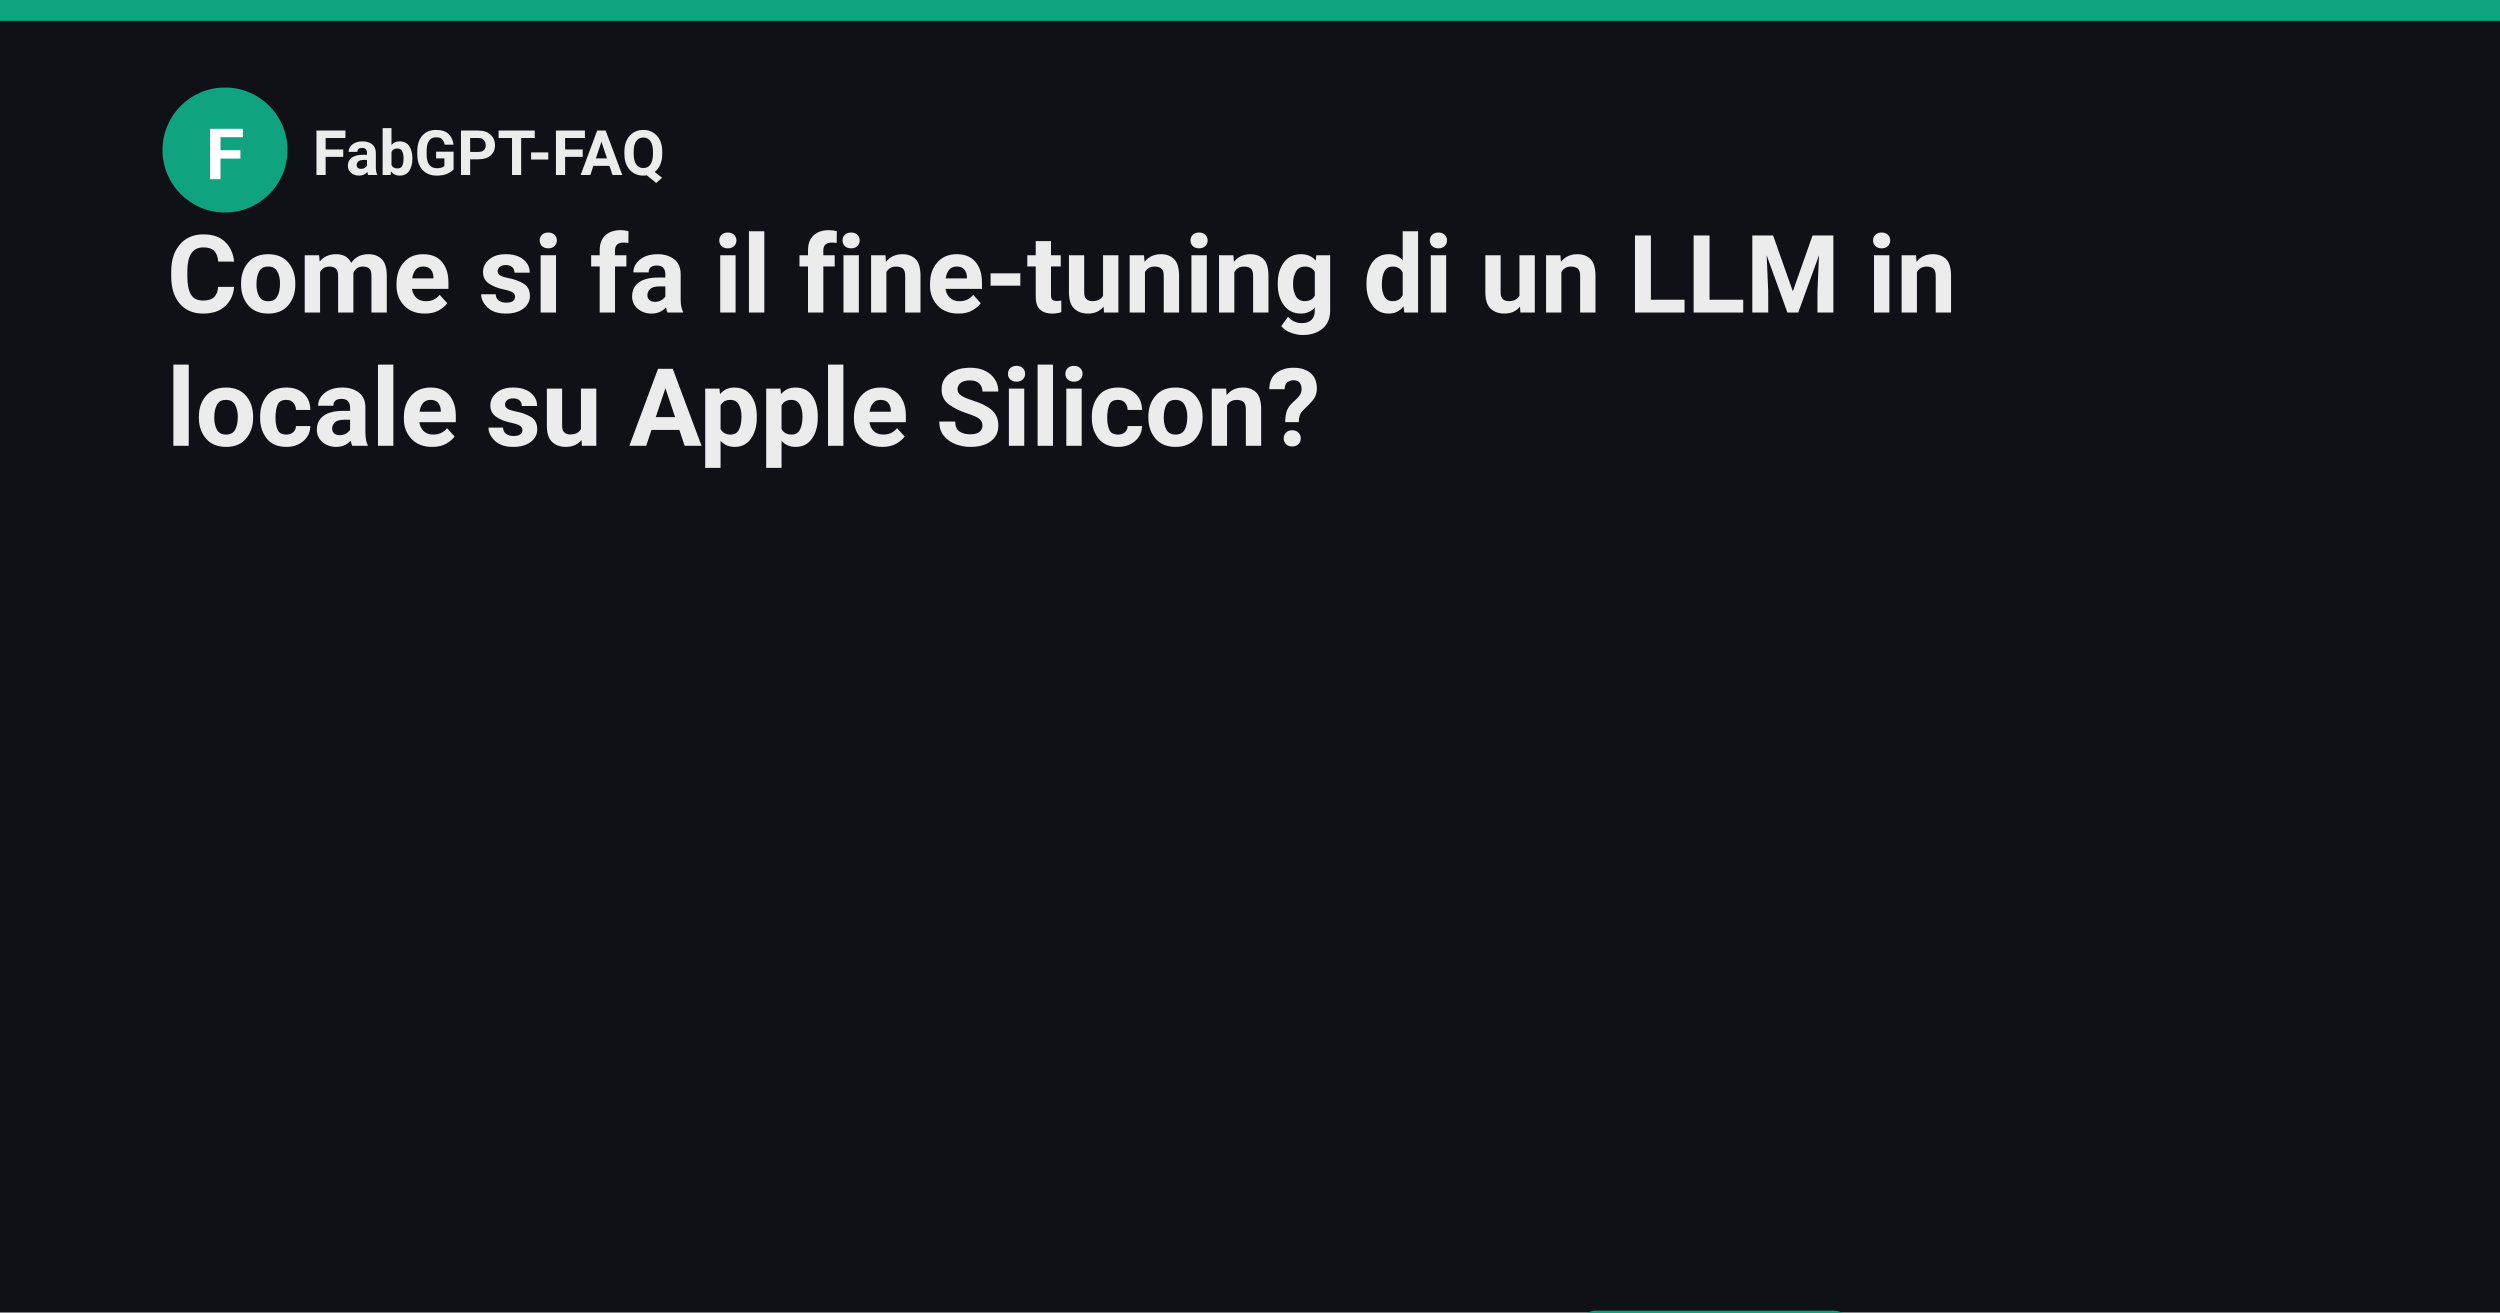
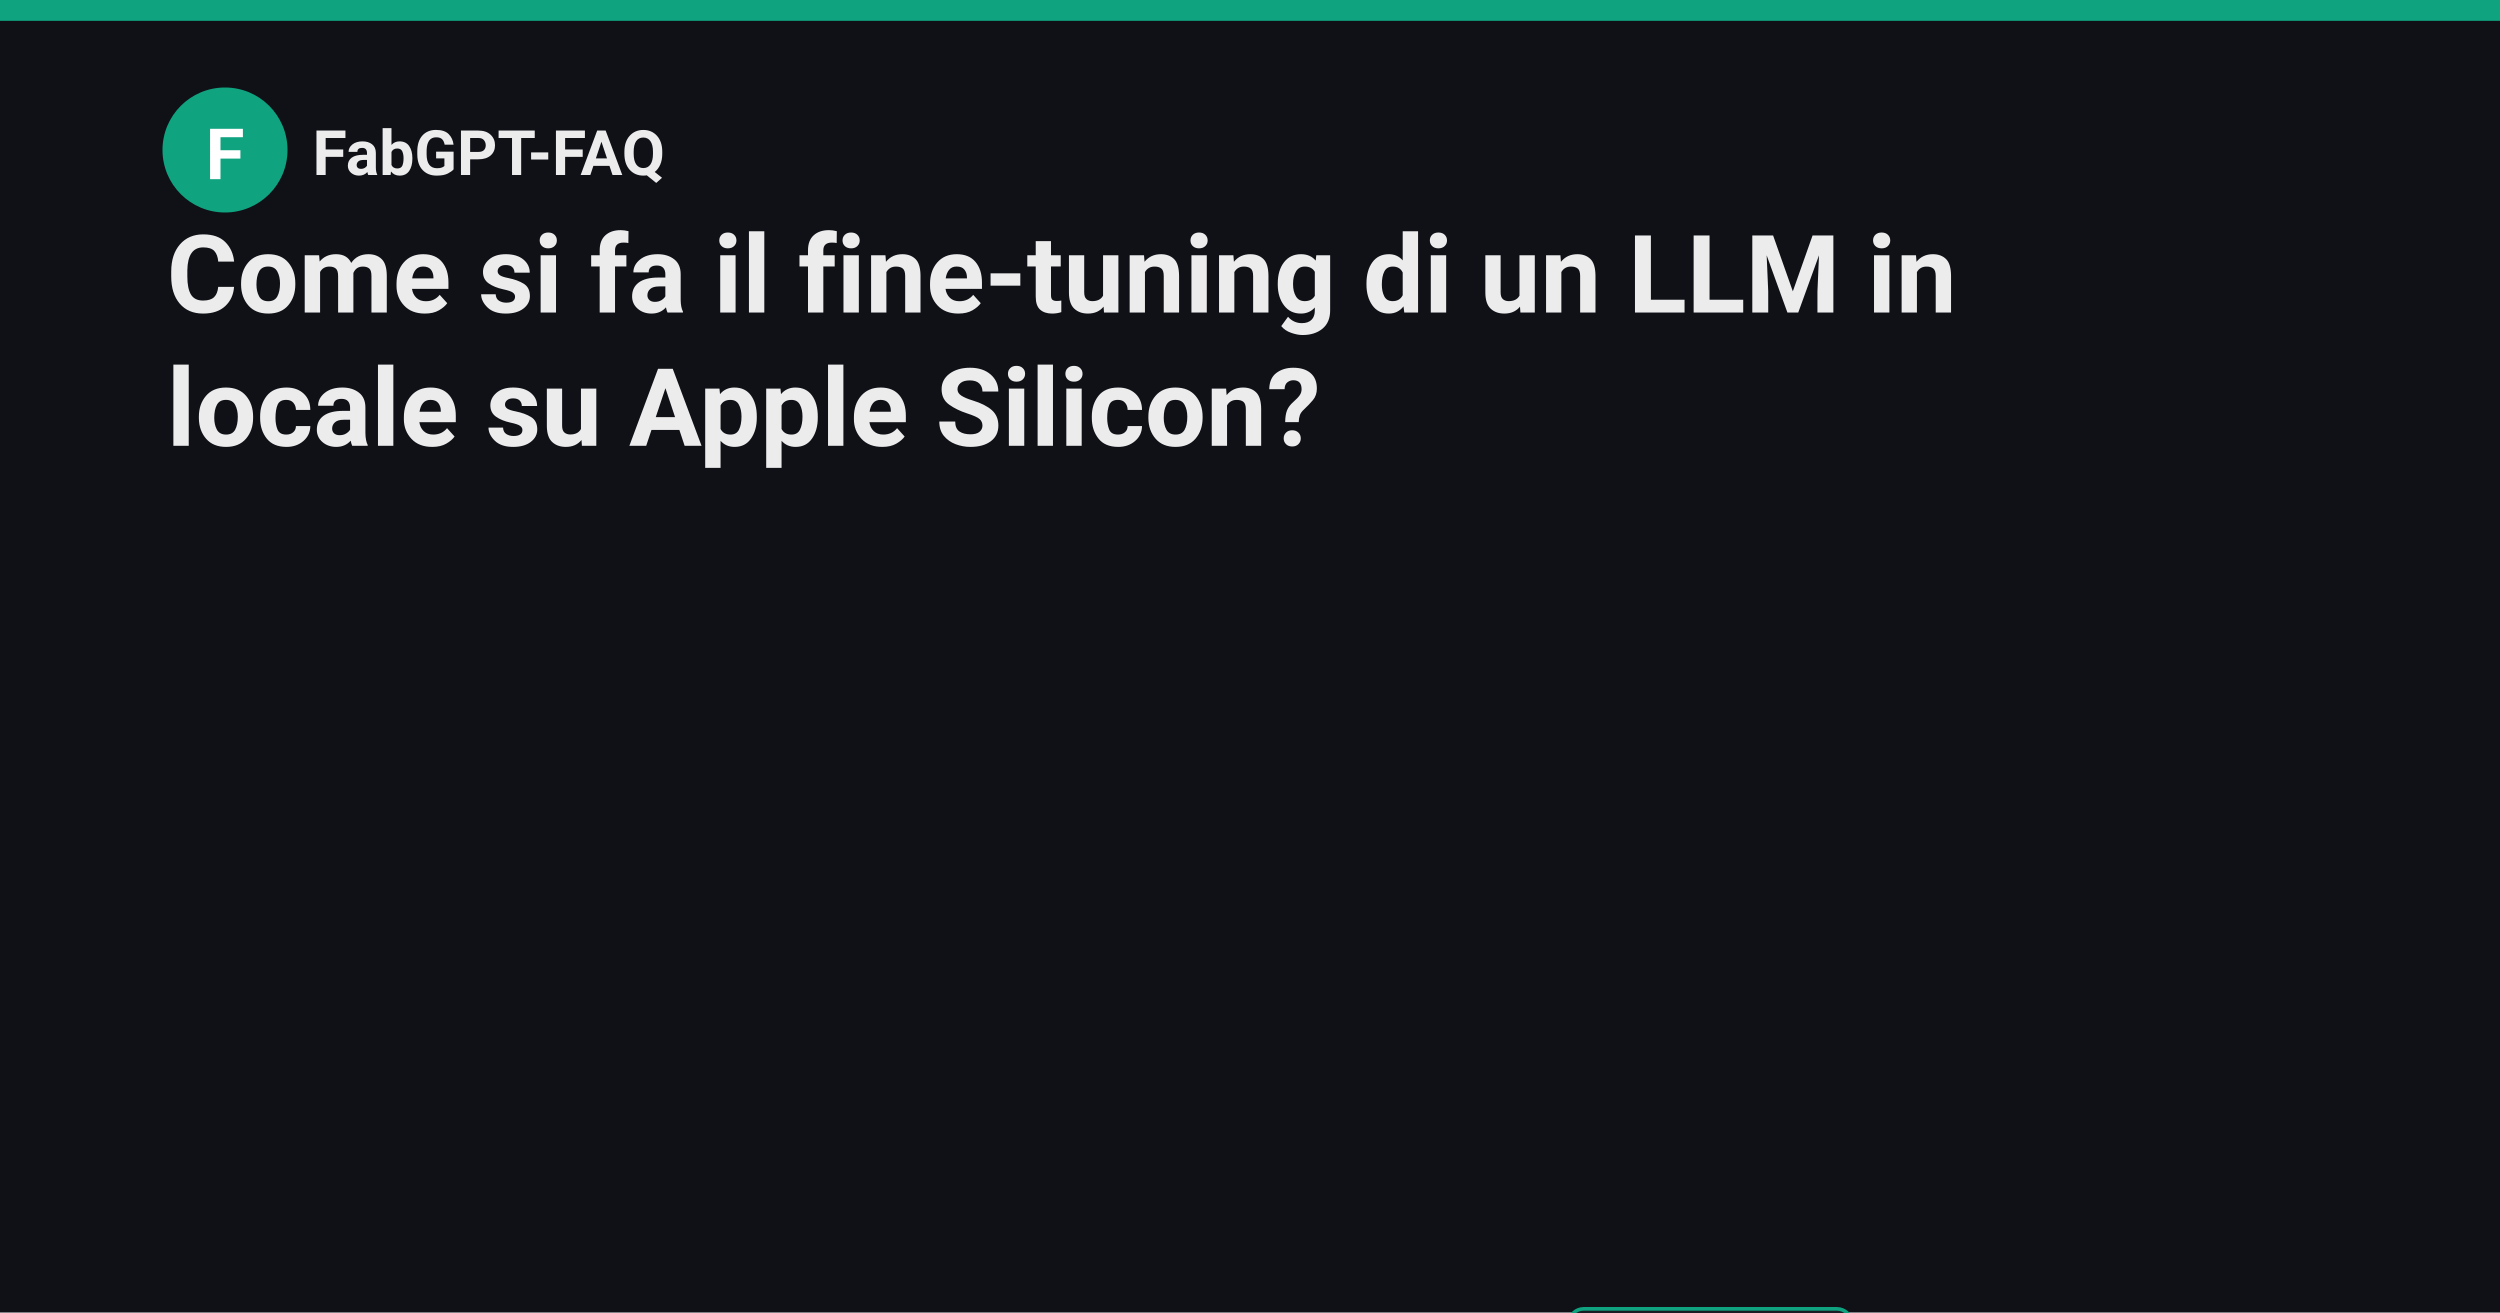
<svg xmlns="http://www.w3.org/2000/svg" width="1200" height="630" viewBox="0 0 1200 630">
  <rect width="1200" height="630" fill="#0f1117" />
  <rect width="1200" height="10" fill="#10a37f" />
  <circle cx="108" cy="72" r="30" fill="#10a37f" />
  <text x="108" y="86" font-size="34" font-weight="700" text-anchor="middle" fill="#fff" font-family="-apple-system,Segoe UI,Roboto,Arial,sans-serif">F</text>
  <text x="150" y="84" font-size="30" font-weight="700" fill="#ececec" font-family="-apple-system,Segoe UI,Roboto,Arial,sans-serif">FabGPT-FAQ</text>
  <text x="80" y="150" font-size="52" font-weight="700" fill="#ececec" font-family="-apple-system,Segoe UI,Roboto,Arial,sans-serif">Come si fa il fine-tuning di un LLM in</text>
  <text x="80" y="214" font-size="52" font-weight="700" fill="#ececec" font-family="-apple-system,Segoe UI,Roboto,Arial,sans-serif">locale su Apple Silicon?</text>
  <g transform="translate(600 350)">
    <svg class="diagram-svg" viewBox="0 0 640 200" width="560" role="img" font-family="-apple-system,BlinkMacSystemFont,Segoe UI,Roboto,Helvetica,Arial,sans-serif">
      <defs>
-         <marker id="ah" markerWidth="9" markerHeight="9" refX="7" refY="3" orient="auto">
-           <path d="M0,0 L7,3 L0,6 Z" fill="#8b8f9a" />
+         <marker id="ah" markerWidth="8" markerHeight="8" refX="6" refY="3" orient="auto">
+           <path d="M0,0 L6,3 L0,6 Z" fill="#8b8f9a" />
        </marker>
      </defs>
-       <rect x="20" y="74" width="110" height="52" rx="10" fill="#1a1d24" stroke="#3a3d46" stroke-width="1.4" />
-       <text x="75.0" y="96.0" text-anchor="middle" font-size="15" font-weight="500" fill="#d7d9de">Dataset JSONL</text>
-       <text x="75.0" y="114.0" text-anchor="middle" font-size="15" font-weight="500" fill="#d7d9de">Personalizzato</text>
-       <rect x="180" y="60" width="150" height="80" rx="10" fill="#1a1d24" stroke="#10a37f" stroke-width="2" />
-       <text x="255.0" y="96.0" text-anchor="middle" font-size="15" font-weight="600" fill="#d7d9de">Apple MLX Framework</text>
-       <text x="255.0" y="114.0" text-anchor="middle" font-size="15" font-weight="500" fill="#d7d9de">LoRA on Metal / MPS</text>
-       <rect x="380" y="74" width="110" height="52" rx="10" fill="#1a1d24" stroke="#3a3d46" stroke-width="1.4" />
-       <text x="435.0" y="96.0" text-anchor="middle" font-size="15" font-weight="500" fill="#d7d9de">Adattatori</text>
-       <text x="435.0" y="114.0" text-anchor="middle" font-size="15" font-weight="500" fill="#d7d9de">LoRA Pesi</text>
-       <rect x="530" y="74" width="90" height="52" rx="10" fill="#1a1d24" stroke="#3a3d46" stroke-width="1.4" />
-       <text x="575.0" y="96.0" text-anchor="middle" font-size="15" font-weight="500" fill="#d7d9de">Modello Fuso</text>
-       <text x="575.0" y="114.0" text-anchor="middle" font-size="15" font-weight="500" fill="#d7d9de">GGUF / FP16</text>
-       <line x1="130" y1="100" x2="178" y2="100" stroke="#8b8f9a" stroke-width="1.6" stroke-dasharray="6 5" class="dg-flow" marker-end="url(#ah)" />
-       <line x1="330" y1="100" x2="378" y2="100" stroke="#8b8f9a" stroke-width="1.6" stroke-dasharray="6 5" class="dg-flow" marker-end="url(#ah)" />
-       <line x1="490" y1="100" x2="528" y2="100" stroke="#8b8f9a" stroke-width="1.6" stroke-dasharray="6 5" class="dg-flow" marker-end="url(#ah)" />
-       <text x="320" y="180" font-size="12.5" fill="#8b8f9a" text-anchor="middle">fine-tuning nativo ad altissima velocità su memoria unificata Apple Silicon</text>
+       <rect x="15" y="74" width="115" height="52" rx="8" fill="#1a1d24" stroke="#3a3d46" stroke-width="1.3" />
+       <text x="72.5" y="96.0" text-anchor="middle" font-size="13" font-weight="500" fill="#d7d9de">Dataset JSONL</text>
+       <text x="72.5" y="112.0" text-anchor="middle" font-size="13" font-weight="500" fill="#d7d9de">Personalizzato</text>
+       <rect x="175" y="58" width="155" height="84" rx="8" fill="#1a1d24" stroke="#10a37f" stroke-width="2" />
+       <text x="252.5" y="96.0" text-anchor="middle" font-size="13" font-weight="600" fill="#d7d9de">Apple MLX Framework</text>
+       <text x="252.5" y="112.0" text-anchor="middle" font-size="13" font-weight="500" fill="#d7d9de">LoRA on Metal / MPS</text>
+       <rect x="375" y="74" width="115" height="52" rx="8" fill="#1a1d24" stroke="#3a3d46" stroke-width="1.3" />
+       <text x="432.5" y="96.0" text-anchor="middle" font-size="13" font-weight="500" fill="#d7d9de">Adattatori LoRA</text>
+       <text x="432.5" y="112.0" text-anchor="middle" font-size="13" font-weight="500" fill="#d7d9de">(Pesi Delta)</text>
+       <rect x="530" y="74" width="95" height="52" rx="8" fill="#1a1d24" stroke="#3a3d46" stroke-width="1.3" />
+       <text x="577.5" y="96.0" text-anchor="middle" font-size="13" font-weight="500" fill="#d7d9de">Modello Fuso</text>
+       <text x="577.5" y="112.0" text-anchor="middle" font-size="13" font-weight="500" fill="#d7d9de">GGUF / FP16</text>
+       <line x1="130" y1="100" x2="173" y2="100" stroke="#8b8f9a" stroke-width="1.5" stroke-dasharray="6 5" class="dg-flow" marker-end="url(#ah)" />
+       <line x1="330" y1="100" x2="373" y2="100" stroke="#8b8f9a" stroke-width="1.5" stroke-dasharray="6 5" class="dg-flow" marker-end="url(#ah)" />
+       <line x1="490" y1="100" x2="528" y2="100" stroke="#8b8f9a" stroke-width="1.5" stroke-dasharray="6 5" class="dg-flow" marker-end="url(#ah)" />
+       <text x="320" y="180" font-size="12" fill="#8b8f9a" text-anchor="middle">fine-tuning nativo ad altissima velocità su memoria unificata Apple Silicon</text>
    </svg>
  </g>
</svg>
